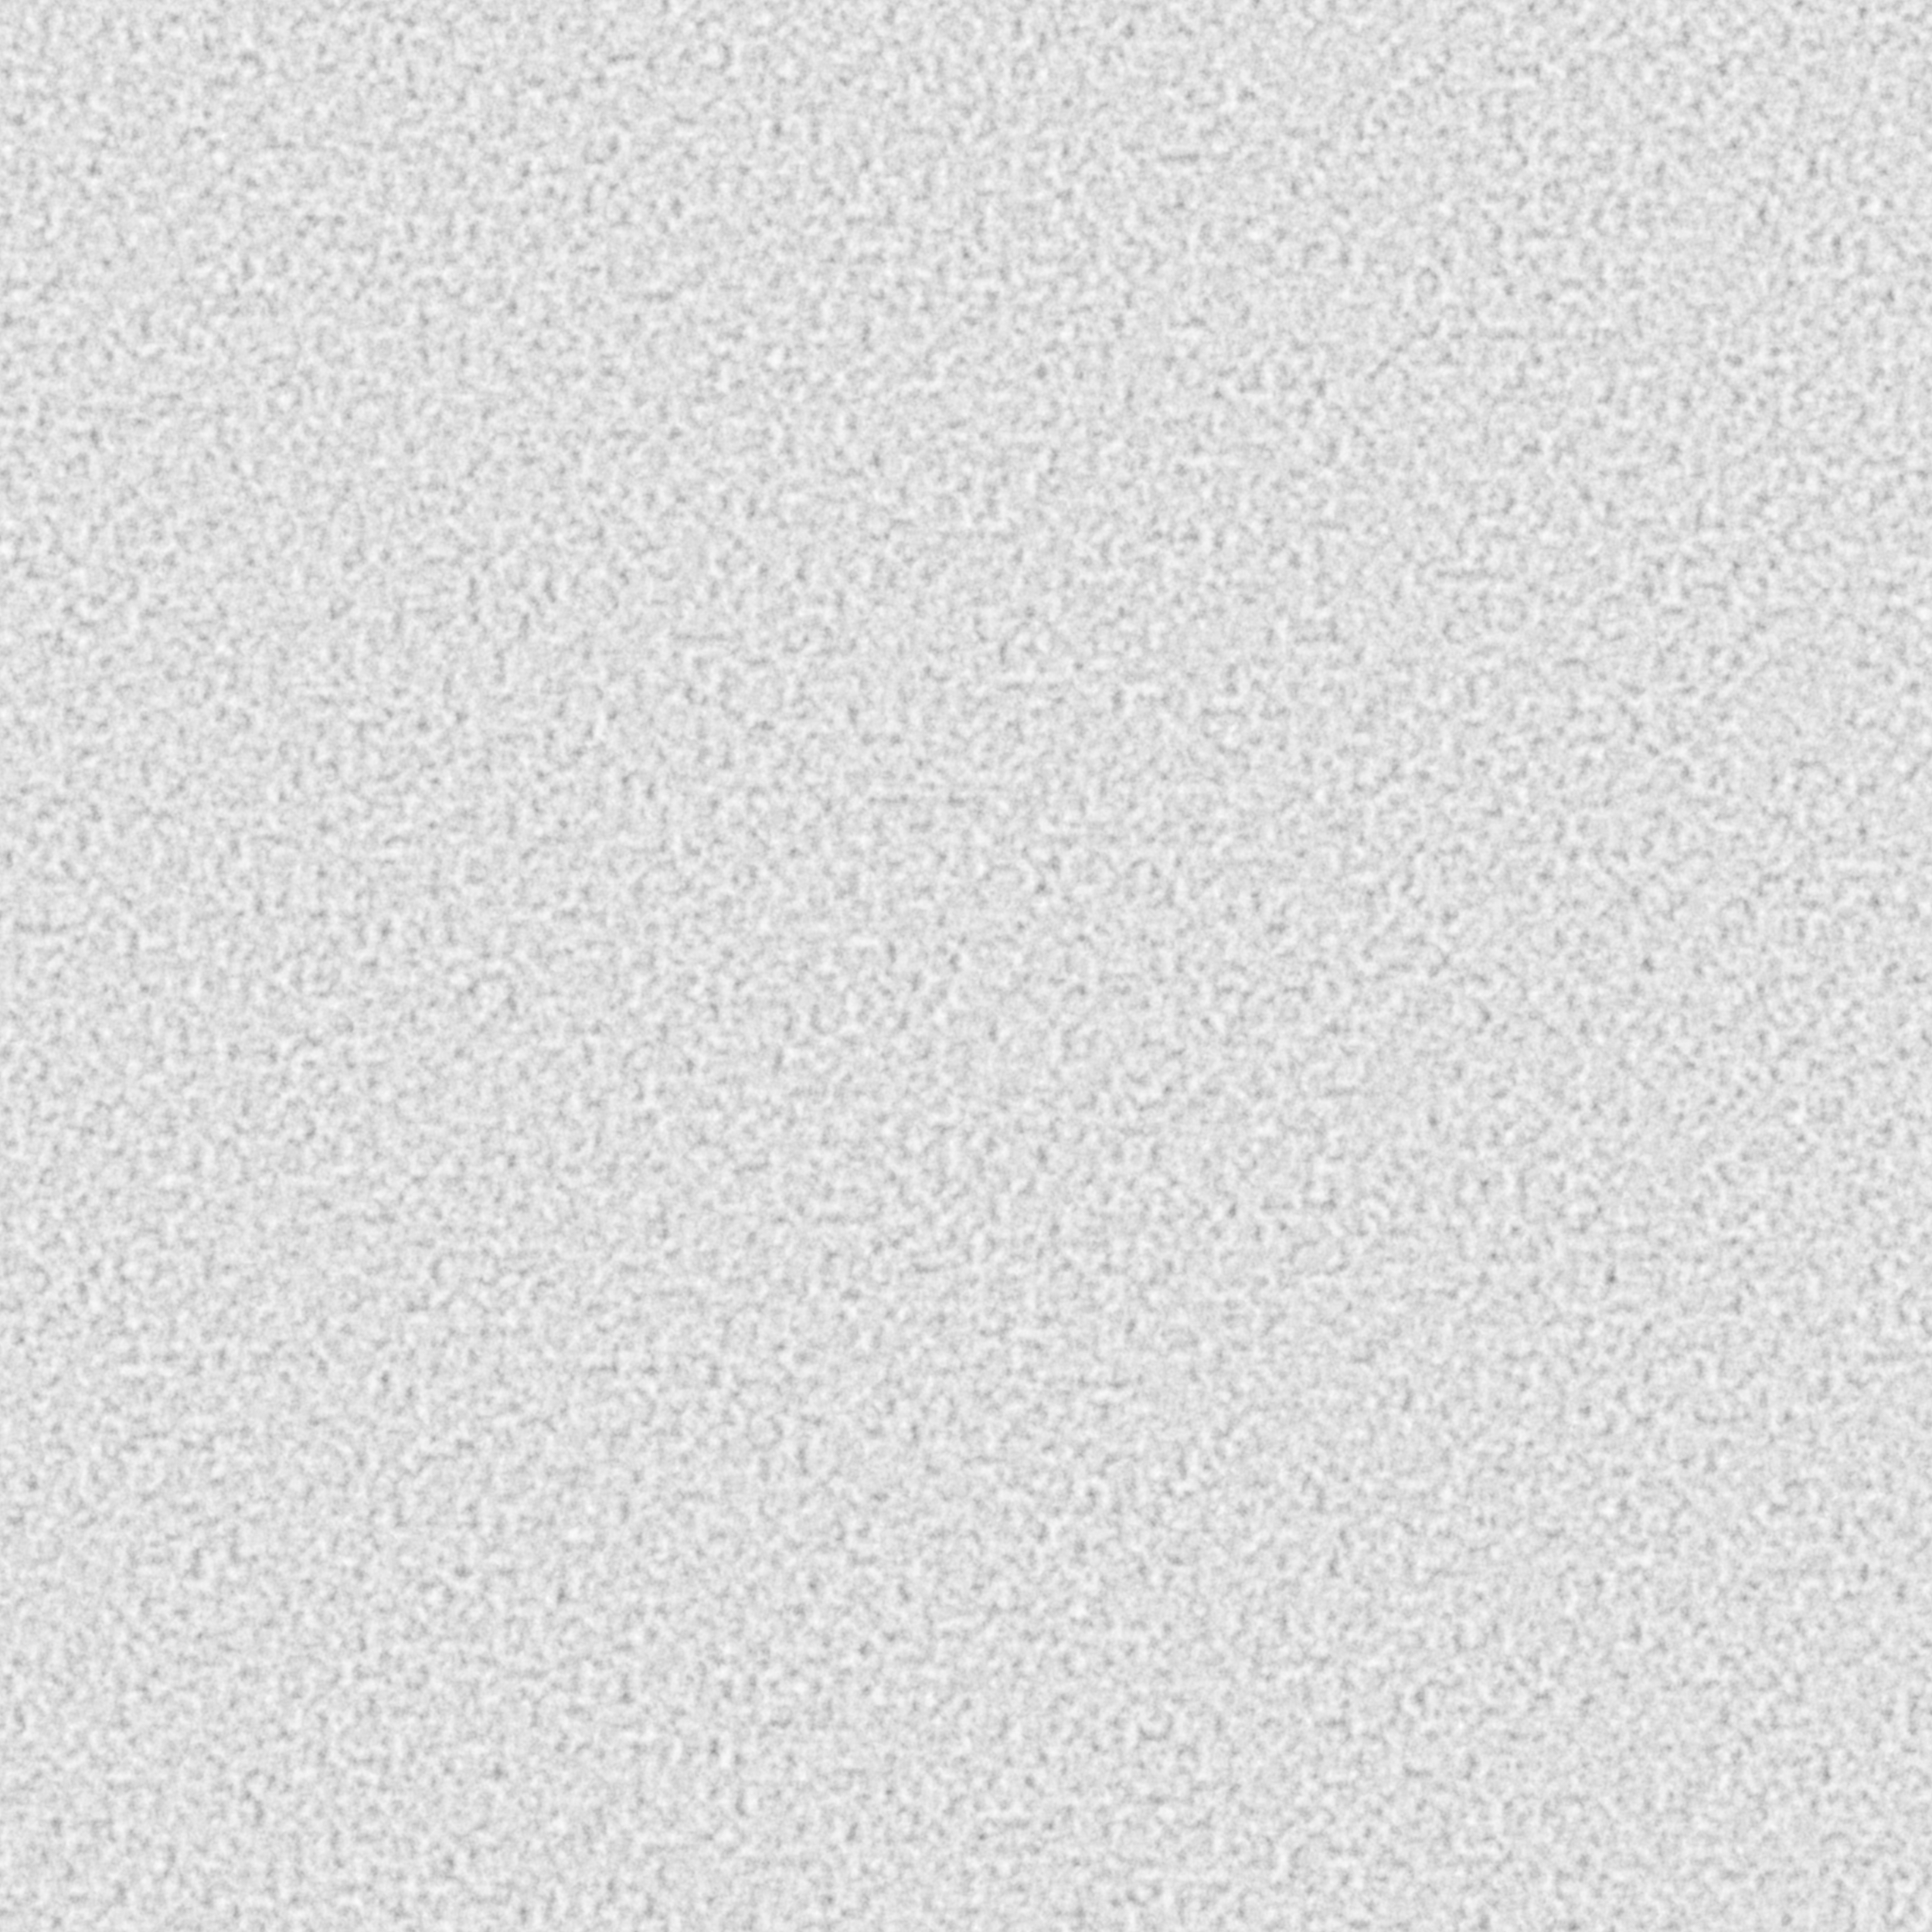
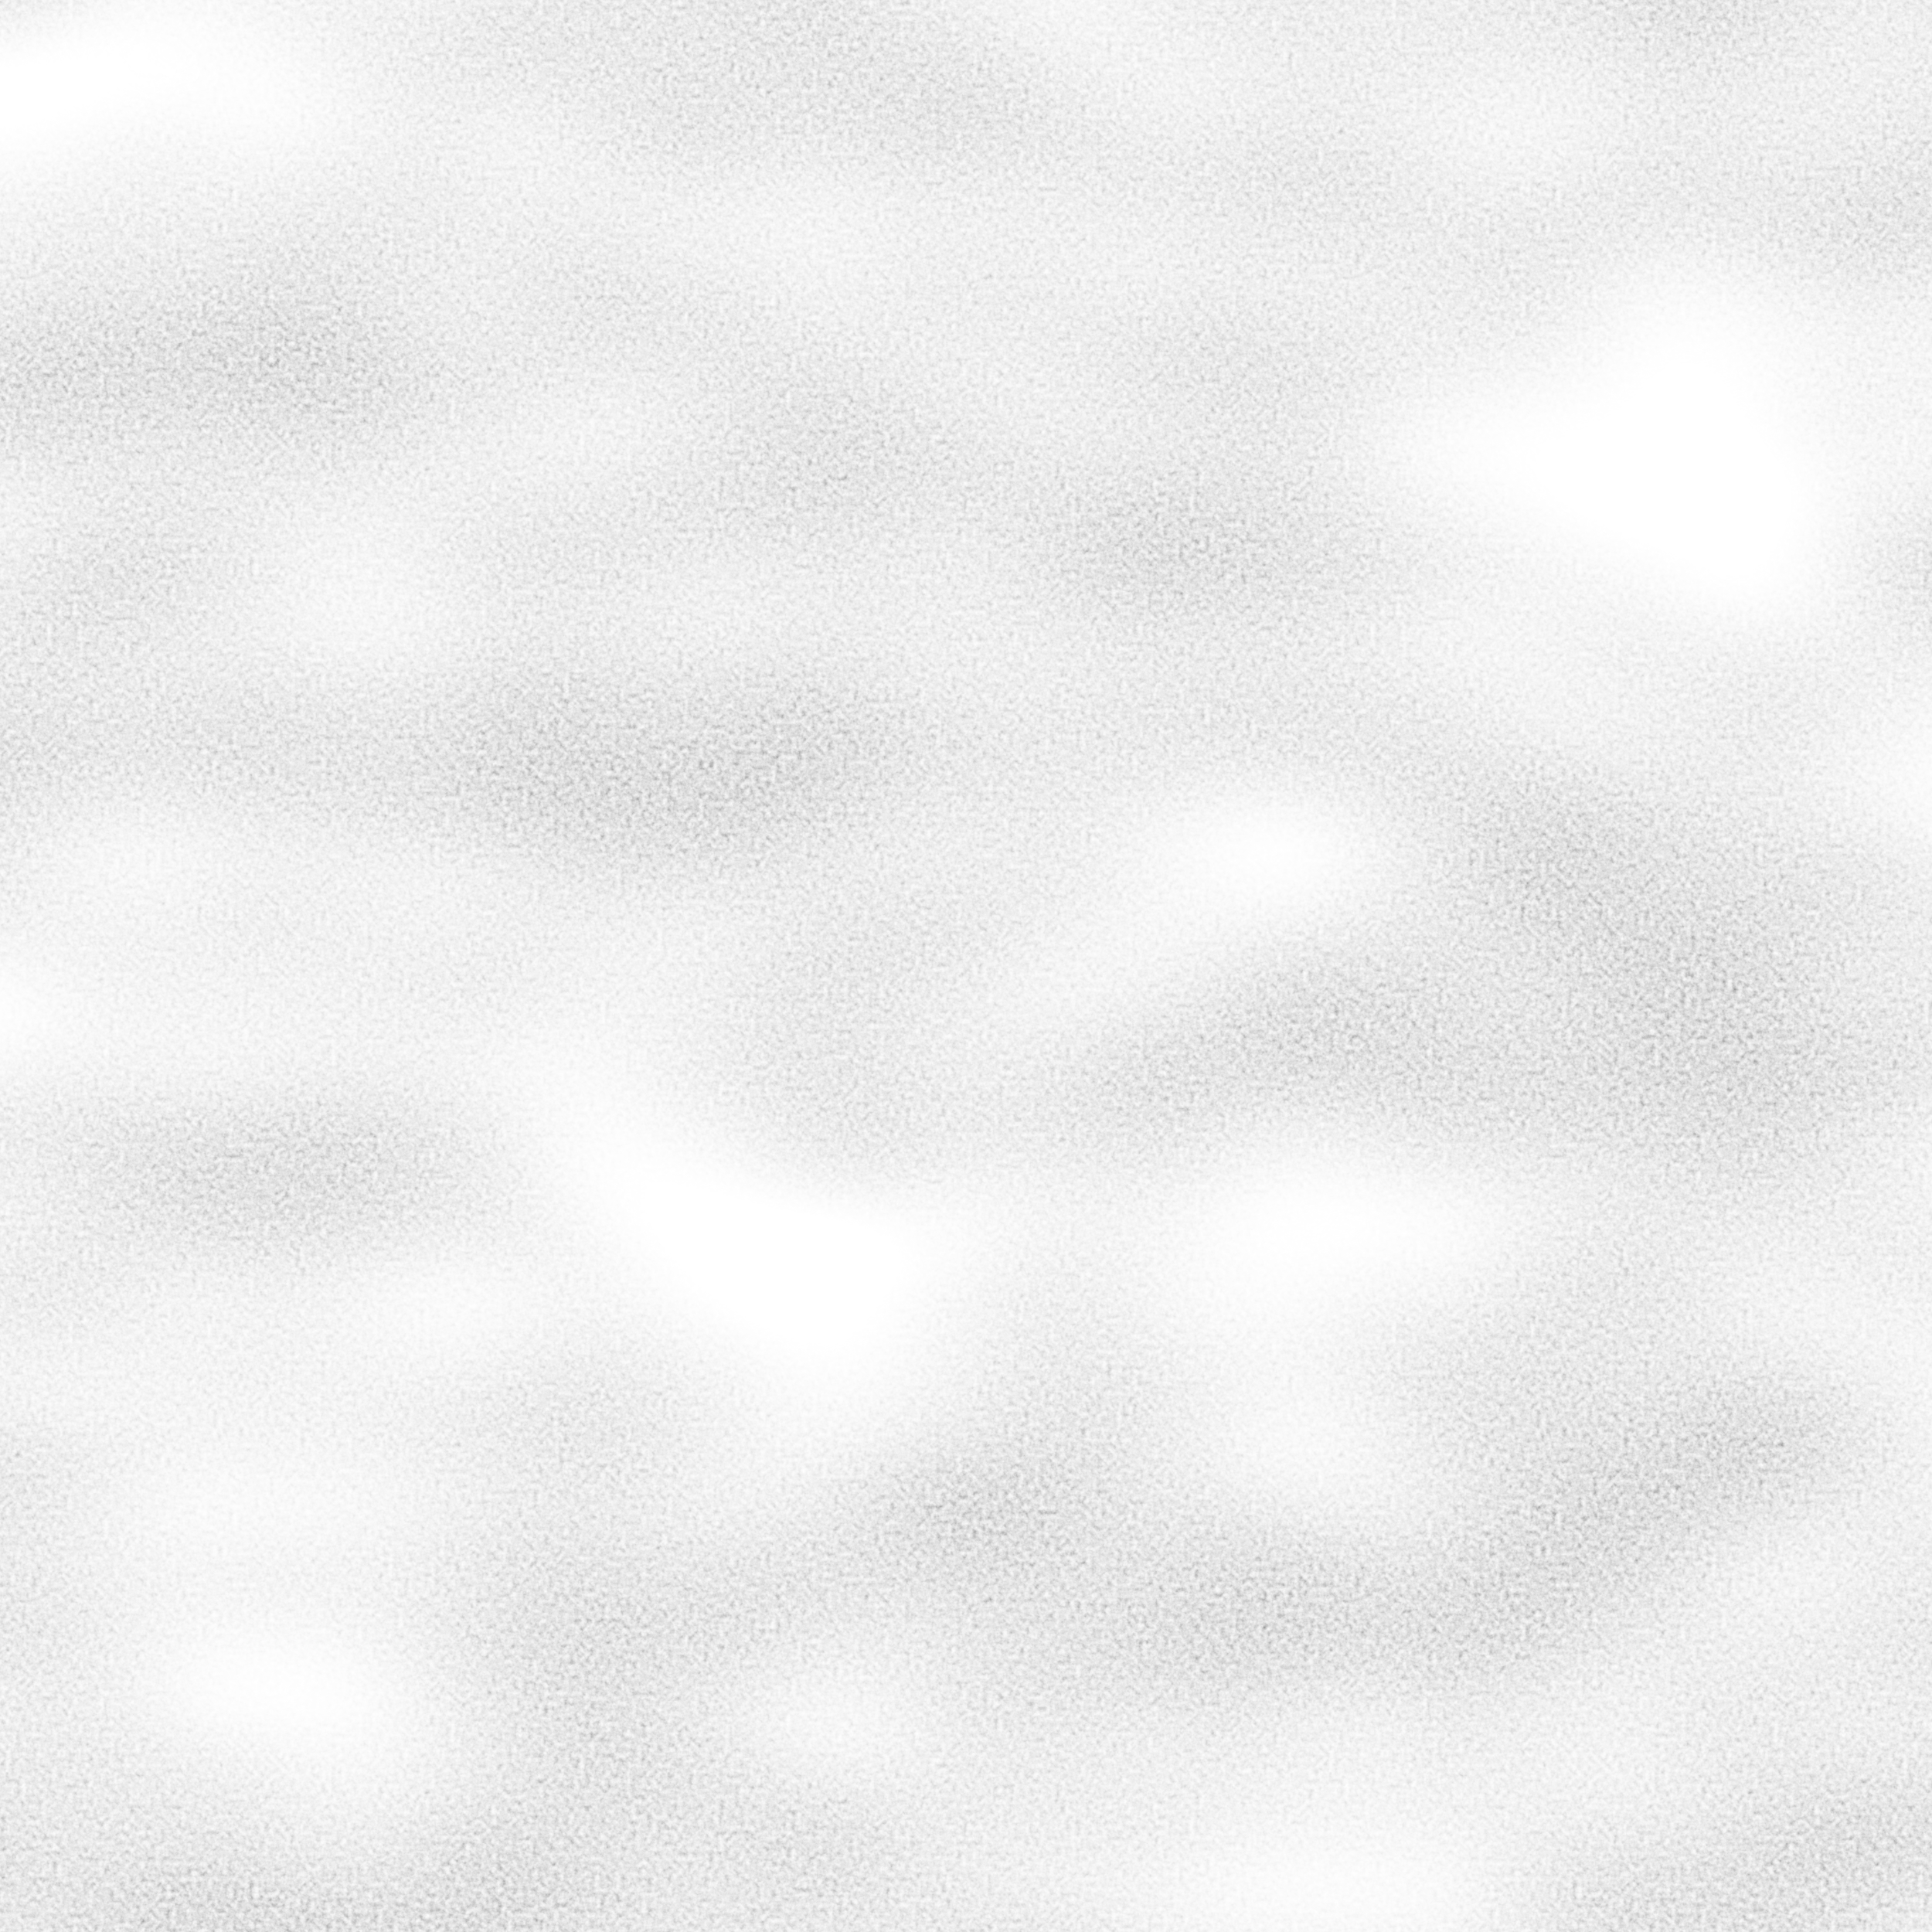
- <svg xmlns="http://www.w3.org/2000/svg" width="180" height="180" viewBox="0 0 180 180">
+ <svg xmlns="http://www.w3.org/2000/svg" width="512" height="512" viewBox="0 0 512 512">
  <filter id="grain" x="0" y="0" width="100%" height="100%">
-     <feTurbulence type="fractalNoise" baseFrequency="0.85" numOctaves="3" stitchTiles="stitch" />
-     <feColorMatrix type="saturate" values="0" />
+     <feTurbulence type="fractalNoise" baseFrequency="0.73" numOctaves="3" seed="17" stitchTiles="stitch" result="fine" />
+     <feColorMatrix in="fine" type="saturate" values="0" result="ink" />
+     <feTurbulence type="fractalNoise" baseFrequency="0.008 0.013" numOctaves="2" seed="9" stitchTiles="stitch" result="clouds" />
+     <feColorMatrix in="clouds" type="matrix" values="0 0 0 0 0 0 0 0 0 0 0 0 0 0 0 1.8 0 0 0 -0.4" result="density" />
+     <feComposite in="ink" in2="density" operator="in" />
  </filter>
-   <rect width="180" height="180" filter="url(#grain)" />
+   <rect width="512" height="512" filter="url(#grain)" />
</svg>
